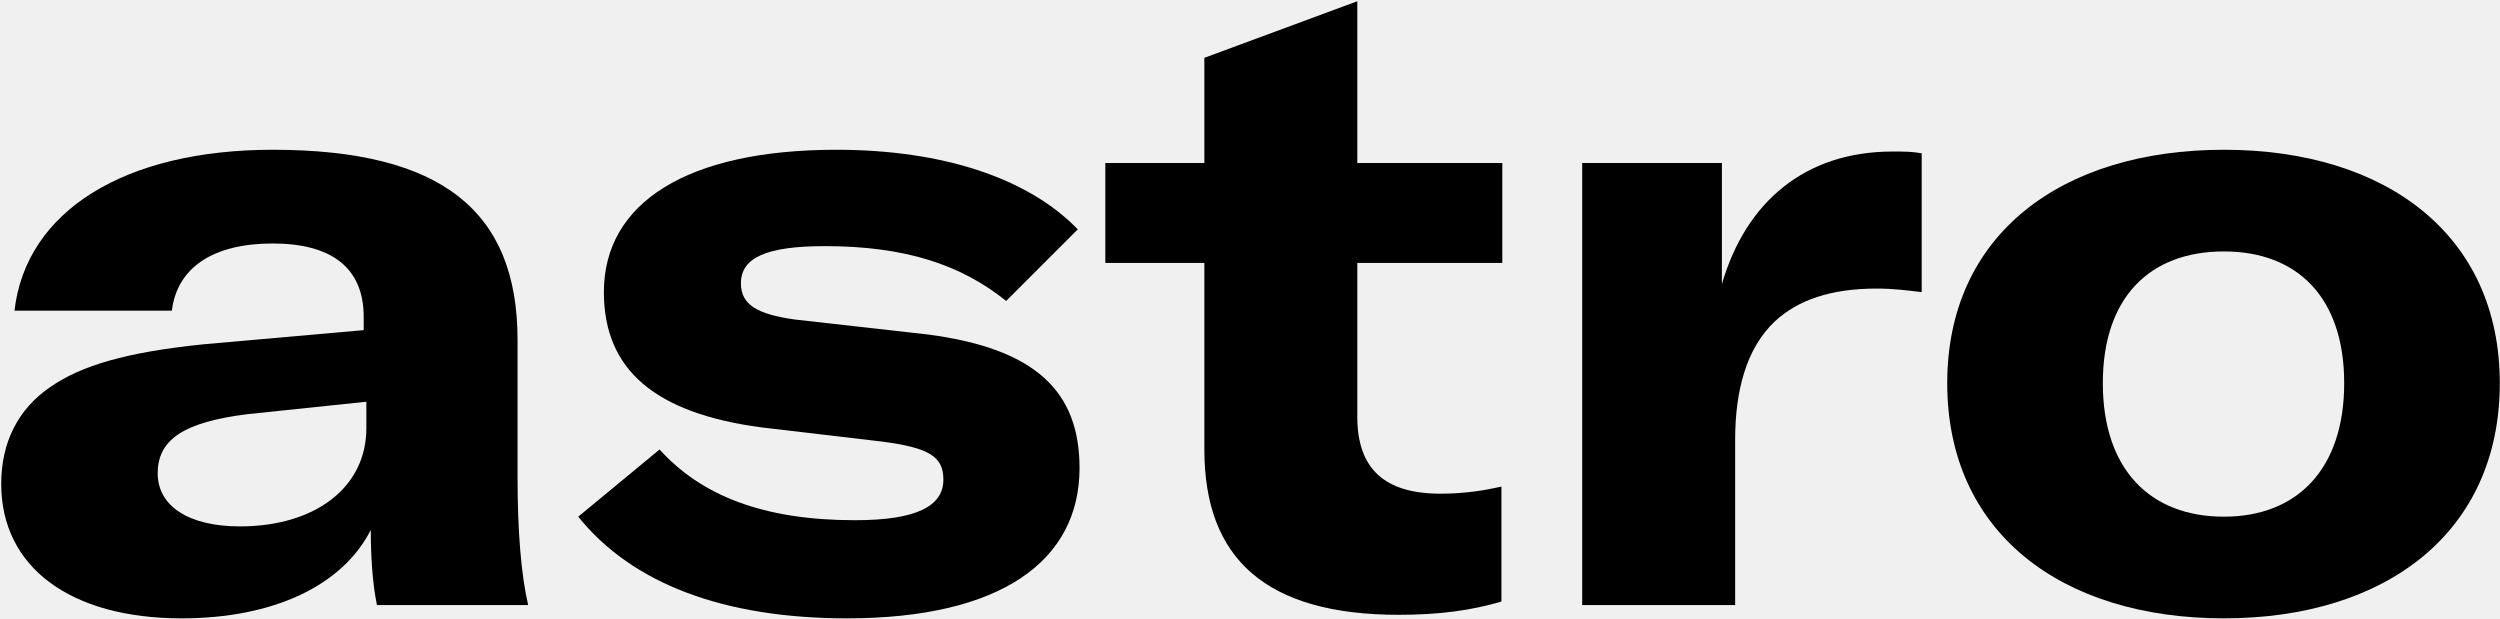
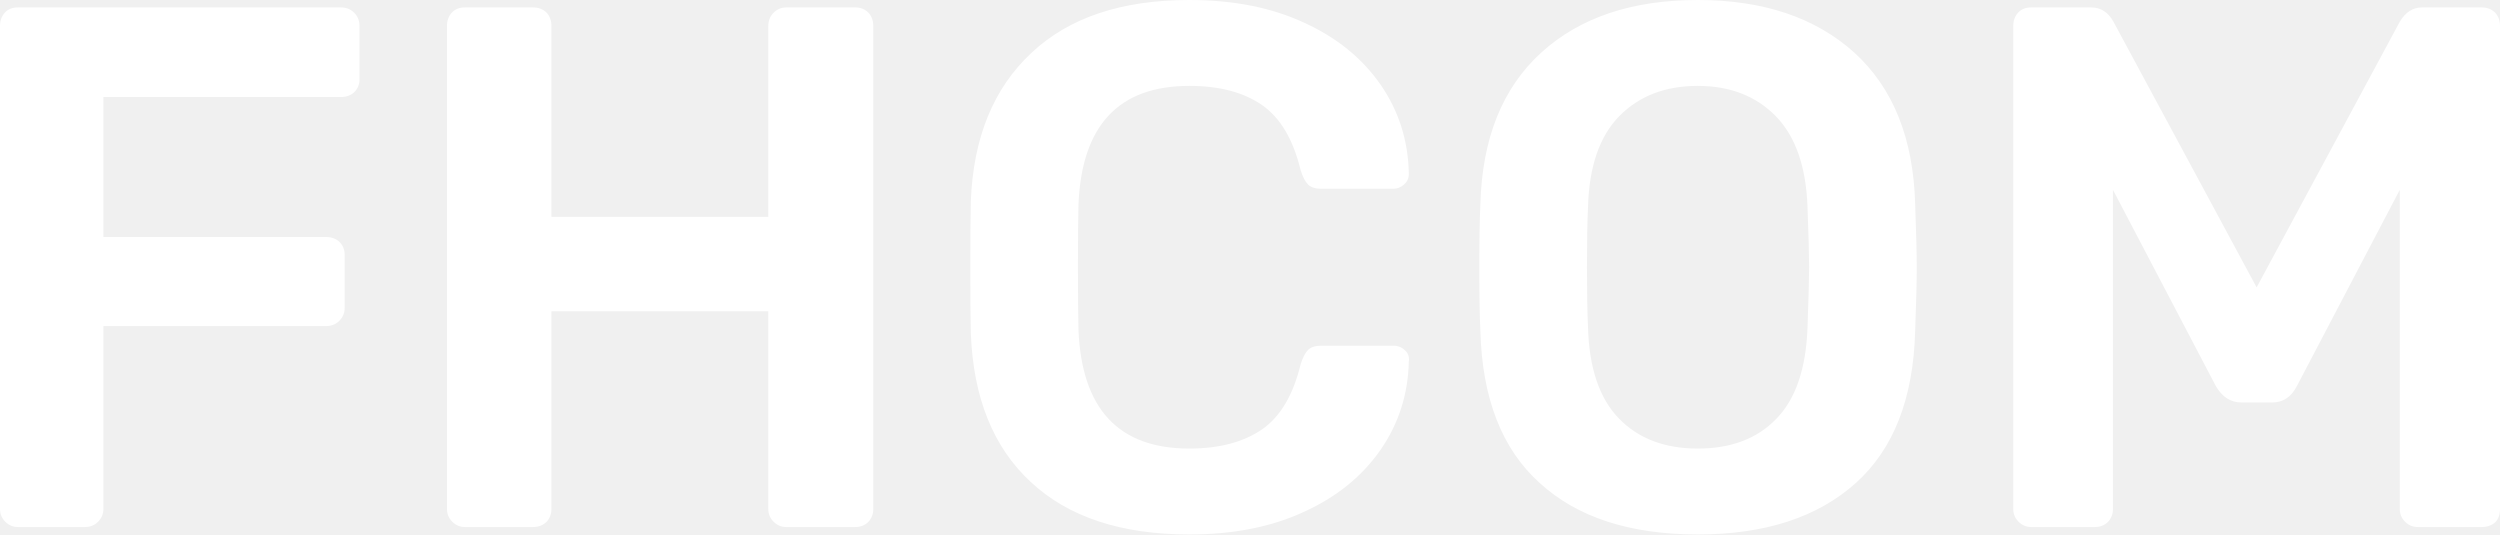
- <svg viewBox="0 0 1847 457" fill="none">
-   <path d="M134.148 456.833C202.08 456.833 253.03 432.665 273.93 391.516C273.93 411.111 275.23 431.36 278.5 447.036H390.19C384.97 424.173 382.36 392.82 382.36 351.671V251.081C382.36 155.717 326.18 110.648 201.43 110.648C92.344 110.648 19.188 155.717 10.697 229.527H126.963C130.882 197.521 157.66 179.885 201.43 179.885C244.53 179.885 268.7 197.521 268.7 234.1V243.896L150.48 254.347C92.997 260.227 60.338 270.023 37.477 285.7C13.31 302.028 0.899 326.851 0.899 357.549C0.899 418.948 51.847 456.833 134.148 456.833ZM177.26 388.902C139.37 388.902 116.512 373.88 116.512 349.712C116.512 324.892 135.45 311.827 183.14 305.949L270.66 296.805V316.4C270.66 360.163 232.78 388.902 177.26 388.902Z" fill="currentColor" />
-   <path d="M625.77 456.833C739.43 456.833 797.56 414.377 797.56 345.793C797.56 288.966 764.9 257.613 685.87 247.162L587.23 236.059C559.15 232.138 547.39 224.953 547.39 209.277C547.39 190.336 566.33 181.844 609.44 181.844C668.88 181.844 710.03 195.561 743.35 222.342L796.25 169.434C759.67 131.55 696.32 110.648 617.94 110.648C507.55 110.648 446.15 149.838 446.15 215.809C446.15 273.289 484.03 305.295 562.41 315.745L651.25 326.196C686.52 330.769 696.97 337.302 696.97 354.283C696.97 373.88 677.37 384.331 631.65 384.331C563.72 384.331 518 366.041 487.3 332.076L427.21 381.717C467.05 431.36 534.98 456.833 625.77 456.833Z" fill="currentColor" />
-   <path d="M889.78 194.255V332.076C889.78 413.07 935.5 454.221 1033.48 454.221C1063.53 454.221 1087.04 450.955 1109.25 444.423V359.508C1097.49 362.122 1083.12 364.734 1064.18 364.734C1023.03 364.734 1002.78 346.446 1002.78 307.908V194.255H1109.9V120.445H1002.78V0.914L889.78 42.717V120.445H816.62V194.255H889.78Z" fill="currentColor" />
-   <path d="M1272.13 120.445H1168.93V447.036H1281.93V324.892C1281.93 289.618 1289.77 257.613 1311.33 237.364C1328.31 221.687 1352.48 213.198 1386.44 213.198C1398.85 213.198 1408.65 214.502 1419.75 215.809V113.26C1412.57 111.954 1407.34 111.954 1398.2 111.954C1333.53 111.954 1289.77 149.185 1272.13 209.932V120.445Z" fill="currentColor" />
-   <path d="M1643.05 456.833C1762.59 456.833 1846.85 393.475 1846.85 283.088C1846.85 173.353 1762.59 110.648 1643.05 110.648C1522.87 110.648 1438.61 173.353 1438.61 283.088C1438.61 393.475 1522.87 456.833 1643.05 456.833ZM1643.05 381.717C1588.19 381.717 1553.57 346.446 1553.57 283.088C1553.57 219.728 1588.19 185.763 1643.05 185.763C1697.27 185.763 1731.89 219.728 1731.89 283.088C1731.89 346.446 1697.27 381.717 1643.05 381.717Z" fill="currentColor" />
+ <svg xmlns="http://www.w3.org/2000/svg" data-v-423bf9ae="" viewBox="0 0 280.655 60" class="font">
+   <g data-v-423bf9ae="" id="7fed650b-028a-477c-9194-c040bdaad6bf" fill="white" transform="matrix(5.952381,0,0,5.952381,-6.488097,-18.75)">
+     <path d="M1.43 13.09L1.43 13.09Q1.29 13.09 1.19 12.99L1.19 12.99L1.19 12.99Q1.09 12.89 1.09 12.75L1.09 12.75L1.09 3.64L1.09 3.64Q1.09 3.49 1.18 3.39L1.18 3.39L1.18 3.39Q1.27 3.29 1.43 3.29L1.43 3.29L7.52 3.29L7.52 3.29Q7.67 3.29 7.77 3.39L7.77 3.39L7.77 3.39Q7.87 3.49 7.87 3.64L7.87 3.64L7.87 4.65L7.87 4.65Q7.87 4.79 7.77 4.89L7.77 4.89L7.77 4.89Q7.67 4.98 7.52 4.98L7.52 4.98L3.04 4.98L3.04 7.62L7.24 7.62L7.24 7.62Q7.39 7.62 7.49 7.71L7.49 7.71L7.49 7.71Q7.59 7.81 7.59 7.95L7.59 7.95L7.59 8.96L7.59 8.96Q7.59 9.10 7.49 9.20L7.49 9.20L7.49 9.20Q7.39 9.30 7.24 9.30L7.24 9.30L3.04 9.30L3.04 12.75L3.04 12.75Q3.04 12.89 2.94 12.99L2.94 12.99L2.94 12.99Q2.84 13.09 2.69 13.09L2.69 13.09L1.43 13.09ZM9.86 13.09L9.86 13.09Q9.72 13.09 9.62 12.99L9.62 12.99L9.62 12.99Q9.52 12.89 9.52 12.75L9.52 12.75L9.52 3.64L9.52 3.64Q9.52 3.49 9.61 3.39L9.61 3.39L9.61 3.39Q9.70 3.29 9.86 3.29L9.86 3.29L11.14 3.29L11.14 3.29Q11.30 3.29 11.40 3.39L11.40 3.39L11.40 3.39Q11.49 3.49 11.49 3.64L11.49 3.64L11.49 7.24L15.58 7.24L15.58 3.64L15.58 3.64Q15.58 3.49 15.68 3.39L15.68 3.39L15.68 3.39Q15.78 3.29 15.92 3.29L15.92 3.29L17.22 3.29L17.22 3.29Q17.37 3.29 17.47 3.39L17.47 3.39L17.47 3.39Q17.56 3.49 17.56 3.64L17.56 3.64L17.56 12.75L17.56 12.75Q17.56 12.89 17.47 12.99L17.47 12.99L17.47 12.99Q17.37 13.09 17.22 13.09L17.22 13.09L15.92 13.09L15.92 13.09Q15.78 13.09 15.68 12.99L15.68 12.99L15.68 12.99Q15.58 12.89 15.58 12.75L15.58 12.75L15.58 9.02L11.49 9.02L11.49 12.75L11.49 12.75Q11.49 12.89 11.40 12.99L11.40 12.99L11.40 12.99Q11.30 13.09 11.14 13.09L11.14 13.09L9.86 13.09ZM23.52 13.23L23.52 13.23Q21.59 13.23 20.53 12.24L20.53 12.24L20.53 12.24Q19.47 11.26 19.40 9.44L19.40 9.44L19.40 9.44Q19.39 9.06 19.39 8.20L19.39 8.20L19.39 8.20Q19.39 7.34 19.40 6.94L19.40 6.94L19.40 6.94Q19.47 5.15 20.54 4.15L20.54 4.15L20.54 4.15Q21.60 3.15 23.52 3.15L23.52 3.15L23.52 3.15Q24.77 3.15 25.69 3.58L25.69 3.58L25.69 3.58Q26.61 4.00 27.13 4.75L27.13 4.75L27.13 4.75Q27.64 5.49 27.66 6.41L27.66 6.41L27.66 6.44L27.66 6.44Q27.66 6.55 27.57 6.63L27.57 6.63L27.57 6.63Q27.48 6.71 27.37 6.71L27.37 6.71L26.01 6.71L26.01 6.71Q25.84 6.71 25.76 6.63L25.76 6.63L25.76 6.63Q25.68 6.55 25.62 6.36L25.62 6.36L25.62 6.36Q25.41 5.49 24.89 5.13L24.89 5.13L24.89 5.13Q24.37 4.77 23.52 4.77L23.52 4.77L23.52 4.77Q21.52 4.77 21.43 7.01L21.43 7.01L21.43 7.01Q21.42 7.39 21.42 8.18L21.42 8.18L21.42 8.18Q21.42 8.96 21.43 9.37L21.43 9.37L21.43 9.37Q21.52 11.61 23.52 11.61L23.52 11.61L23.52 11.61Q24.36 11.61 24.89 11.25L24.89 11.25L24.89 11.25Q25.41 10.89 25.62 10.02L25.62 10.02L25.62 10.02Q25.68 9.83 25.76 9.75L25.76 9.75L25.76 9.75Q25.84 9.67 26.01 9.67L26.01 9.67L27.37 9.67L27.37 9.67Q27.50 9.67 27.59 9.76L27.59 9.76L27.59 9.76Q27.68 9.84 27.66 9.97L27.66 9.97L27.66 9.97Q27.64 10.89 27.13 11.63L27.13 11.63L27.13 11.63Q26.61 12.38 25.69 12.80L25.69 12.80L25.69 12.80Q24.77 13.23 23.52 13.23L23.52 13.23ZM33.11 13.23L33.11 13.23Q31.19 13.23 30.13 12.26L30.13 12.26L30.13 12.26Q29.06 11.30 29.01 9.39L29.01 9.39L29.01 9.39Q28.99 8.99 28.99 8.20L28.99 8.20L28.99 8.20Q28.99 7.41 29.01 7L29.01 7L29.01 7Q29.06 5.14 30.16 4.14L30.16 4.14L30.16 4.14Q31.25 3.15 33.11 3.15L33.11 3.15L33.11 3.15Q34.96 3.15 36.06 4.14L36.06 4.14L36.06 4.14Q37.16 5.14 37.21 7L37.21 7L37.21 7Q37.24 7.81 37.24 8.20L37.24 8.20L37.24 8.20Q37.24 8.58 37.21 9.39L37.21 9.39L37.21 9.39Q37.16 11.30 36.09 12.26L36.09 12.26L36.09 12.26Q35.01 13.23 33.11 13.23L33.11 13.23ZM33.11 11.61L33.11 11.61Q34.05 11.61 34.59 11.05L34.59 11.05L34.59 11.05Q35.14 10.49 35.18 9.32L35.18 9.32L35.18 9.32Q35.21 8.48 35.21 8.19L35.21 8.19L35.21 8.19Q35.21 7.87 35.18 7.06L35.18 7.06L35.18 7.06Q35.14 5.91 34.58 5.34L34.58 5.34L34.58 5.34Q34.02 4.77 33.11 4.77L33.11 4.77L33.11 4.77Q32.19 4.77 31.63 5.34L31.63 5.34L31.63 5.34Q31.07 5.91 31.04 7.06L31.04 7.06L31.04 7.06Q31.02 7.46 31.02 8.19L31.02 8.19L31.02 8.19Q31.02 8.90 31.04 9.32L31.04 9.32L31.04 9.32Q31.07 10.47 31.62 11.04L31.62 11.04L31.62 11.04Q32.17 11.61 33.11 11.61L33.11 11.61ZM39.40 13.09L39.40 13.09Q39.26 13.09 39.16 12.99L39.16 12.99L39.16 12.99Q39.06 12.89 39.06 12.75L39.06 12.75L39.06 3.64L39.06 3.64Q39.06 3.49 39.15 3.39L39.15 3.39L39.15 3.39Q39.24 3.29 39.40 3.29L39.40 3.29L40.53 3.29L40.53 3.29Q40.80 3.29 40.95 3.56L40.95 3.56L43.65 8.57L46.35 3.56L46.35 3.56Q46.51 3.29 46.77 3.29L46.77 3.29L47.89 3.29L47.89 3.29Q48.05 3.29 48.15 3.39L48.15 3.39L48.15 3.39Q48.24 3.49 48.24 3.64L48.24 3.64L48.24 12.75L48.24 12.75Q48.24 12.91 48.15 13.00L48.15 13.00L48.15 13.00Q48.05 13.09 47.89 13.09L47.89 13.09L46.69 13.09L46.69 13.09Q46.55 13.09 46.45 12.99L46.45 12.99L46.45 12.99Q46.35 12.89 46.35 12.75L46.35 12.75L46.35 6.73L44.41 10.43L44.41 10.43Q44.25 10.74 43.95 10.74L43.95 10.74L43.36 10.74L43.36 10.74Q43.06 10.74 42.88 10.43L42.88 10.43L40.94 6.73L40.94 12.75L40.94 12.75Q40.94 12.89 40.85 12.99L40.85 12.99L40.85 12.99Q40.75 13.09 40.60 13.09L40.60 13.09L39.40 13.09Z" />
+   </g>
</svg>
